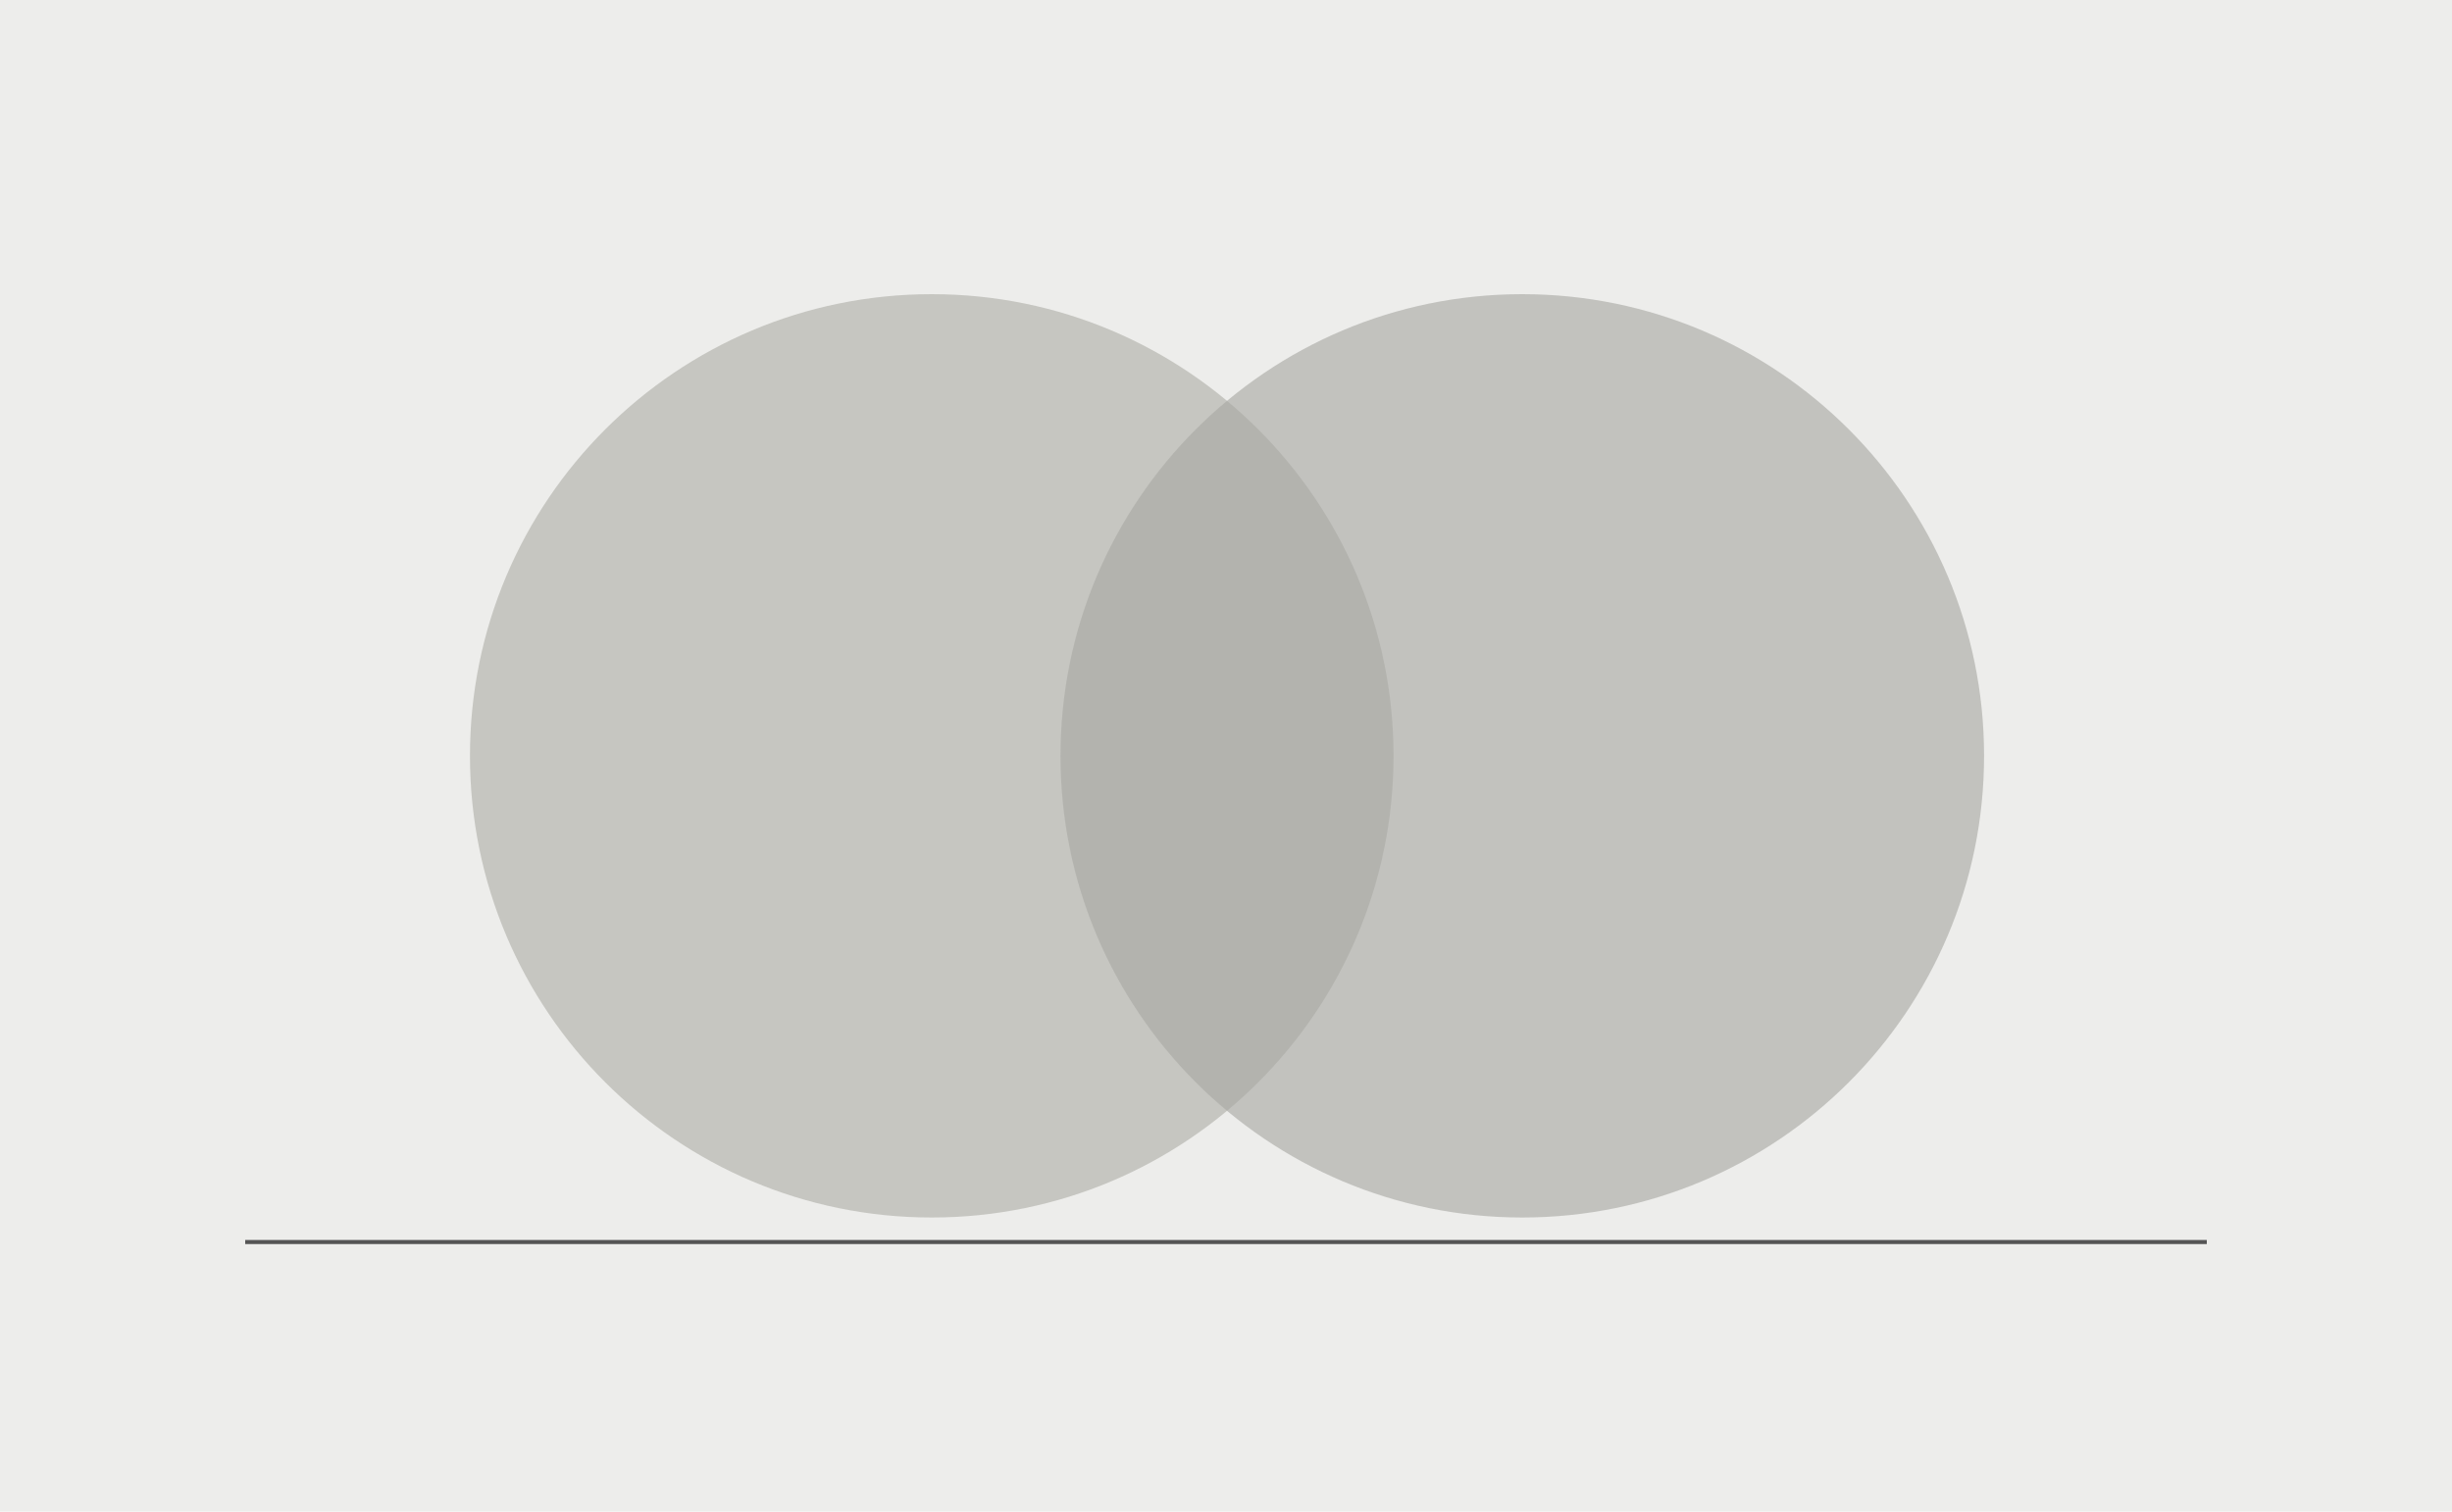
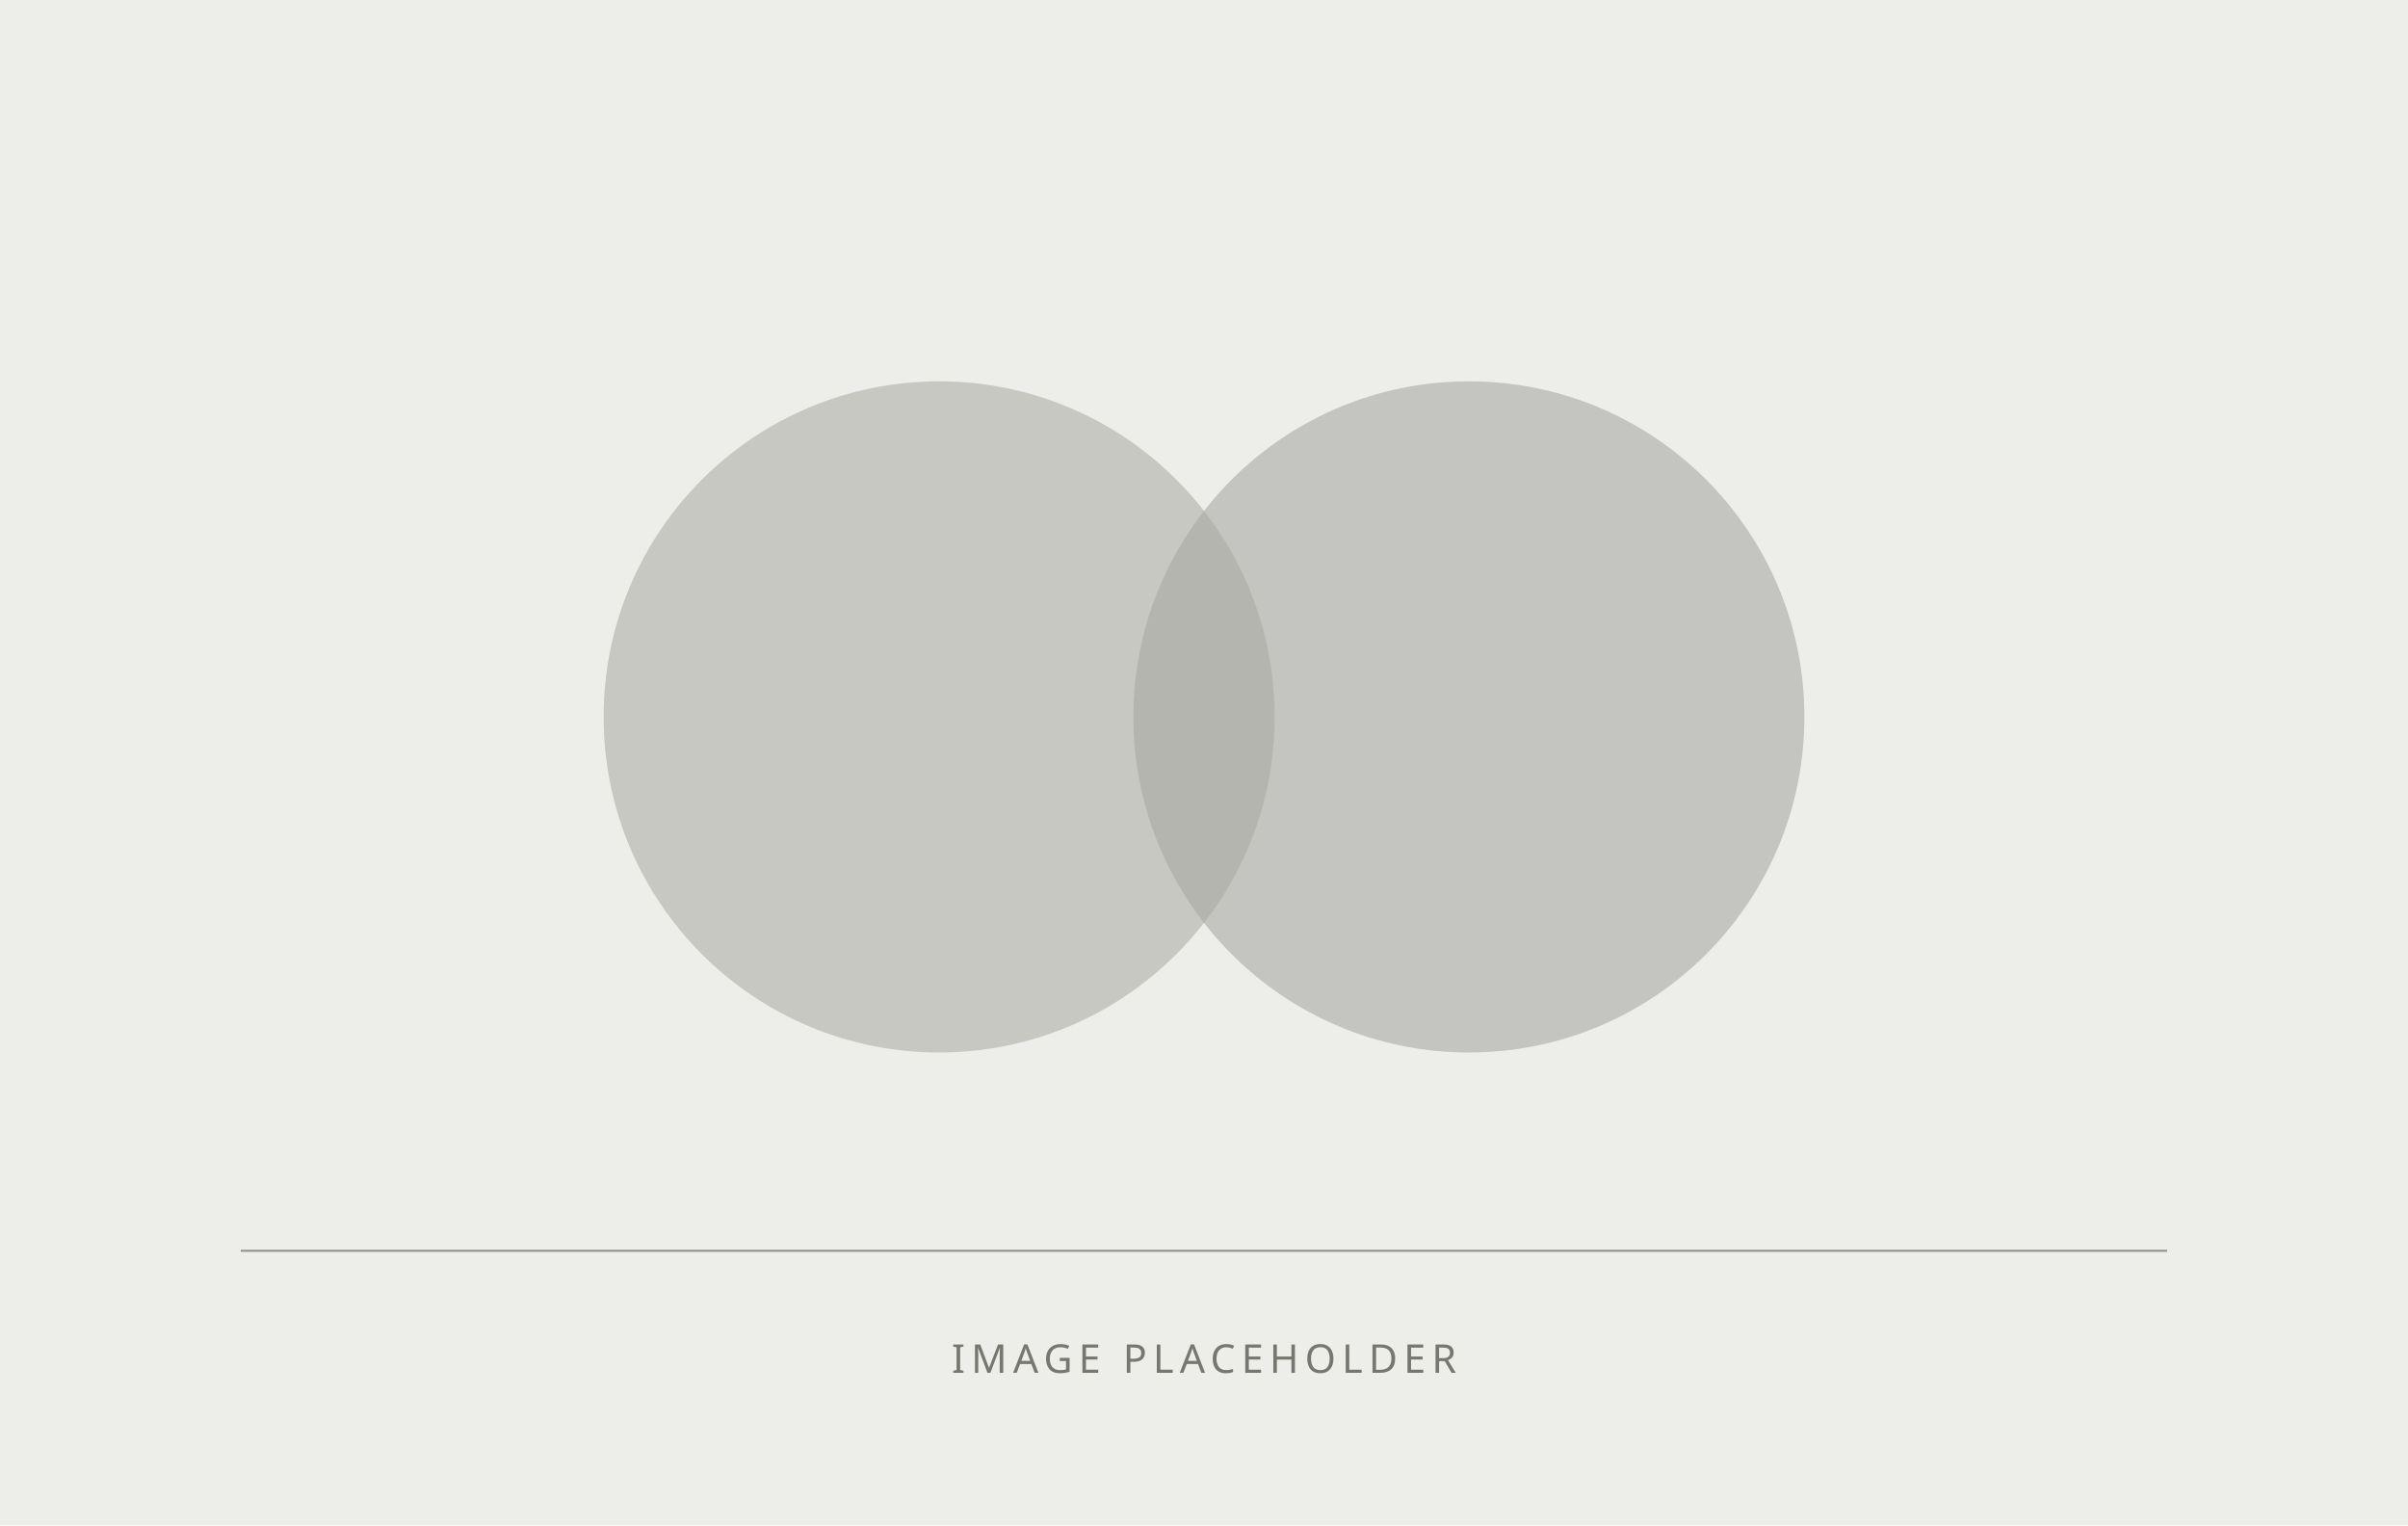
- <svg xmlns="http://www.w3.org/2000/svg" viewBox="0 0 1200 740" role="img" aria-label="作品图片占位图 A">
-   <rect width="1200" height="740" fill="#ededeb" />
-   <circle cx="456" cy="370" r="226" fill="#c6c6c1" />
-   <circle cx="745" cy="370" r="226" fill="#a8a8a3" fill-opacity=".62" />
-   <path d="M120 608h960" stroke="#555" stroke-width="2" />
+ <svg xmlns="http://www.w3.org/2000/svg" viewBox="0 0 1200 760" role="img" aria-label="Image placeholder">
+   <rect width="1200" height="760" fill="#ededea" />
+   <circle cx="468.0" cy="357.2" r="167.2" fill="#c8c8c3" />
+   <circle cx="732.0" cy="357.2" r="167.2" fill="#a9a9a3" fill-opacity=".6" />
+   <path d="M 120.0 623.2 H 1080.0" stroke="#92928c" />
+   <text x="600.0" y="684.0" text-anchor="middle" font-family="sans-serif" font-size="19.76" letter-spacing="3" fill="#777770">IMAGE PLACEHOLDER</text>
</svg>
